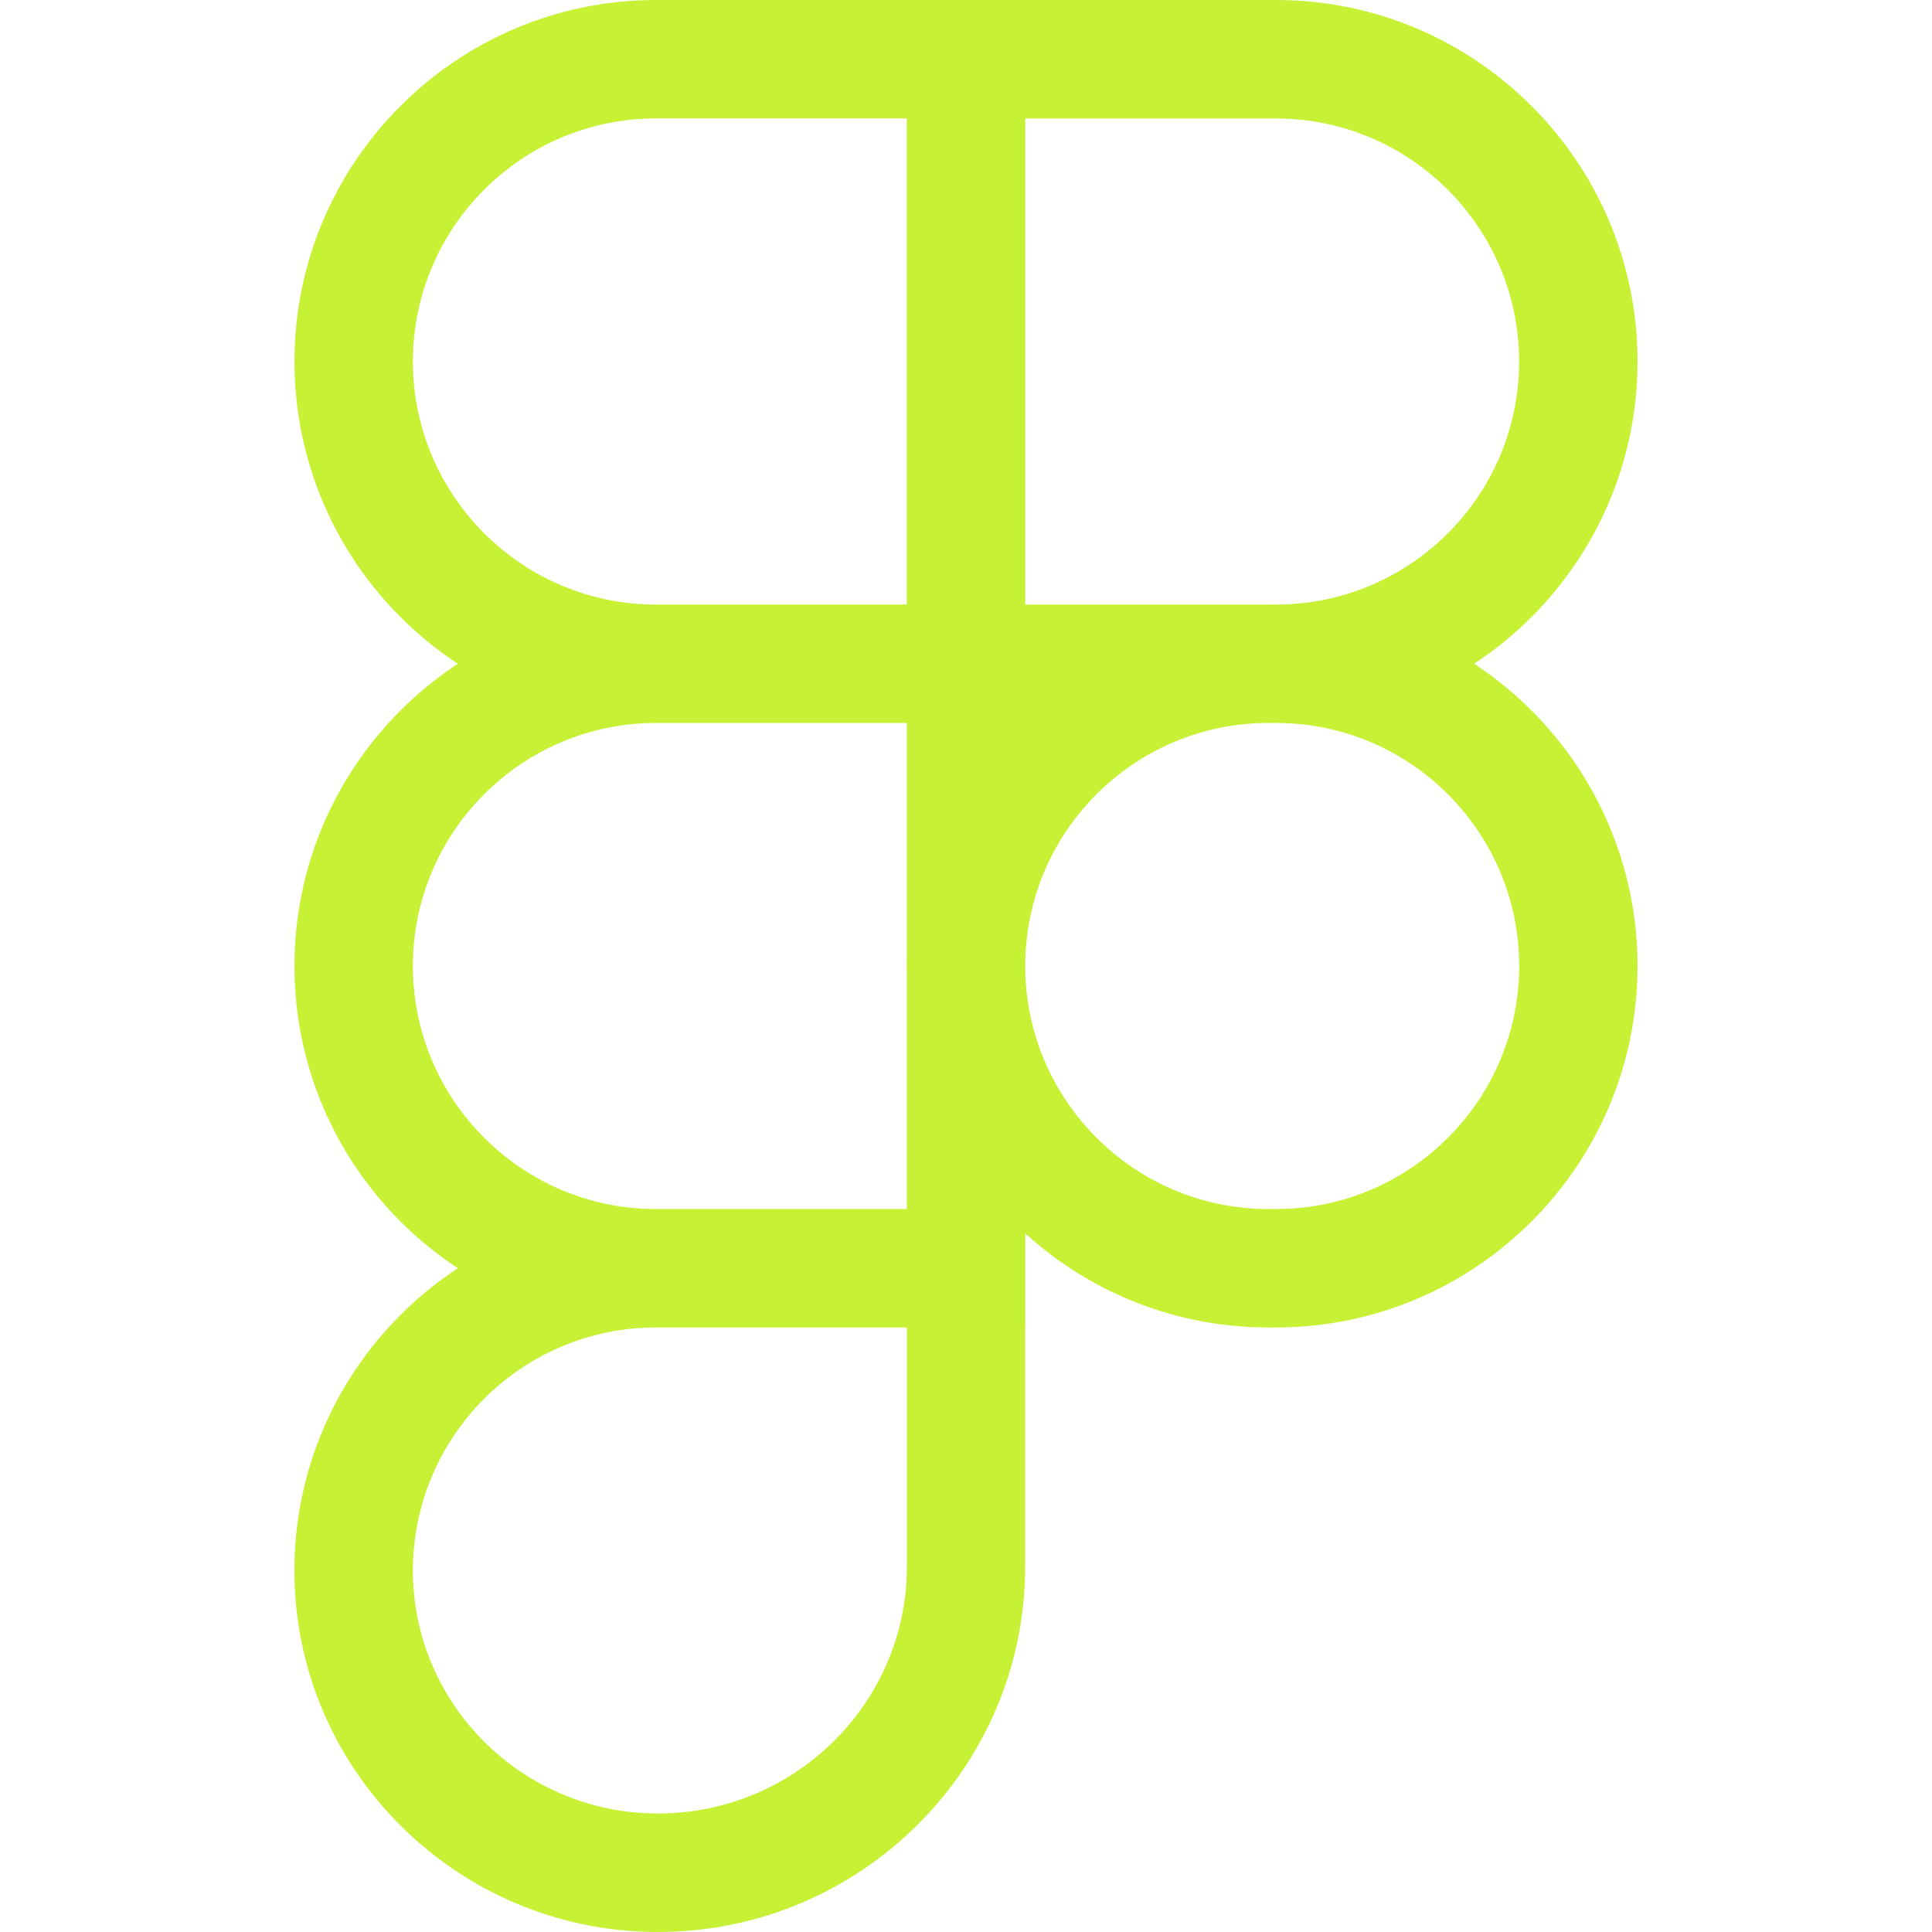
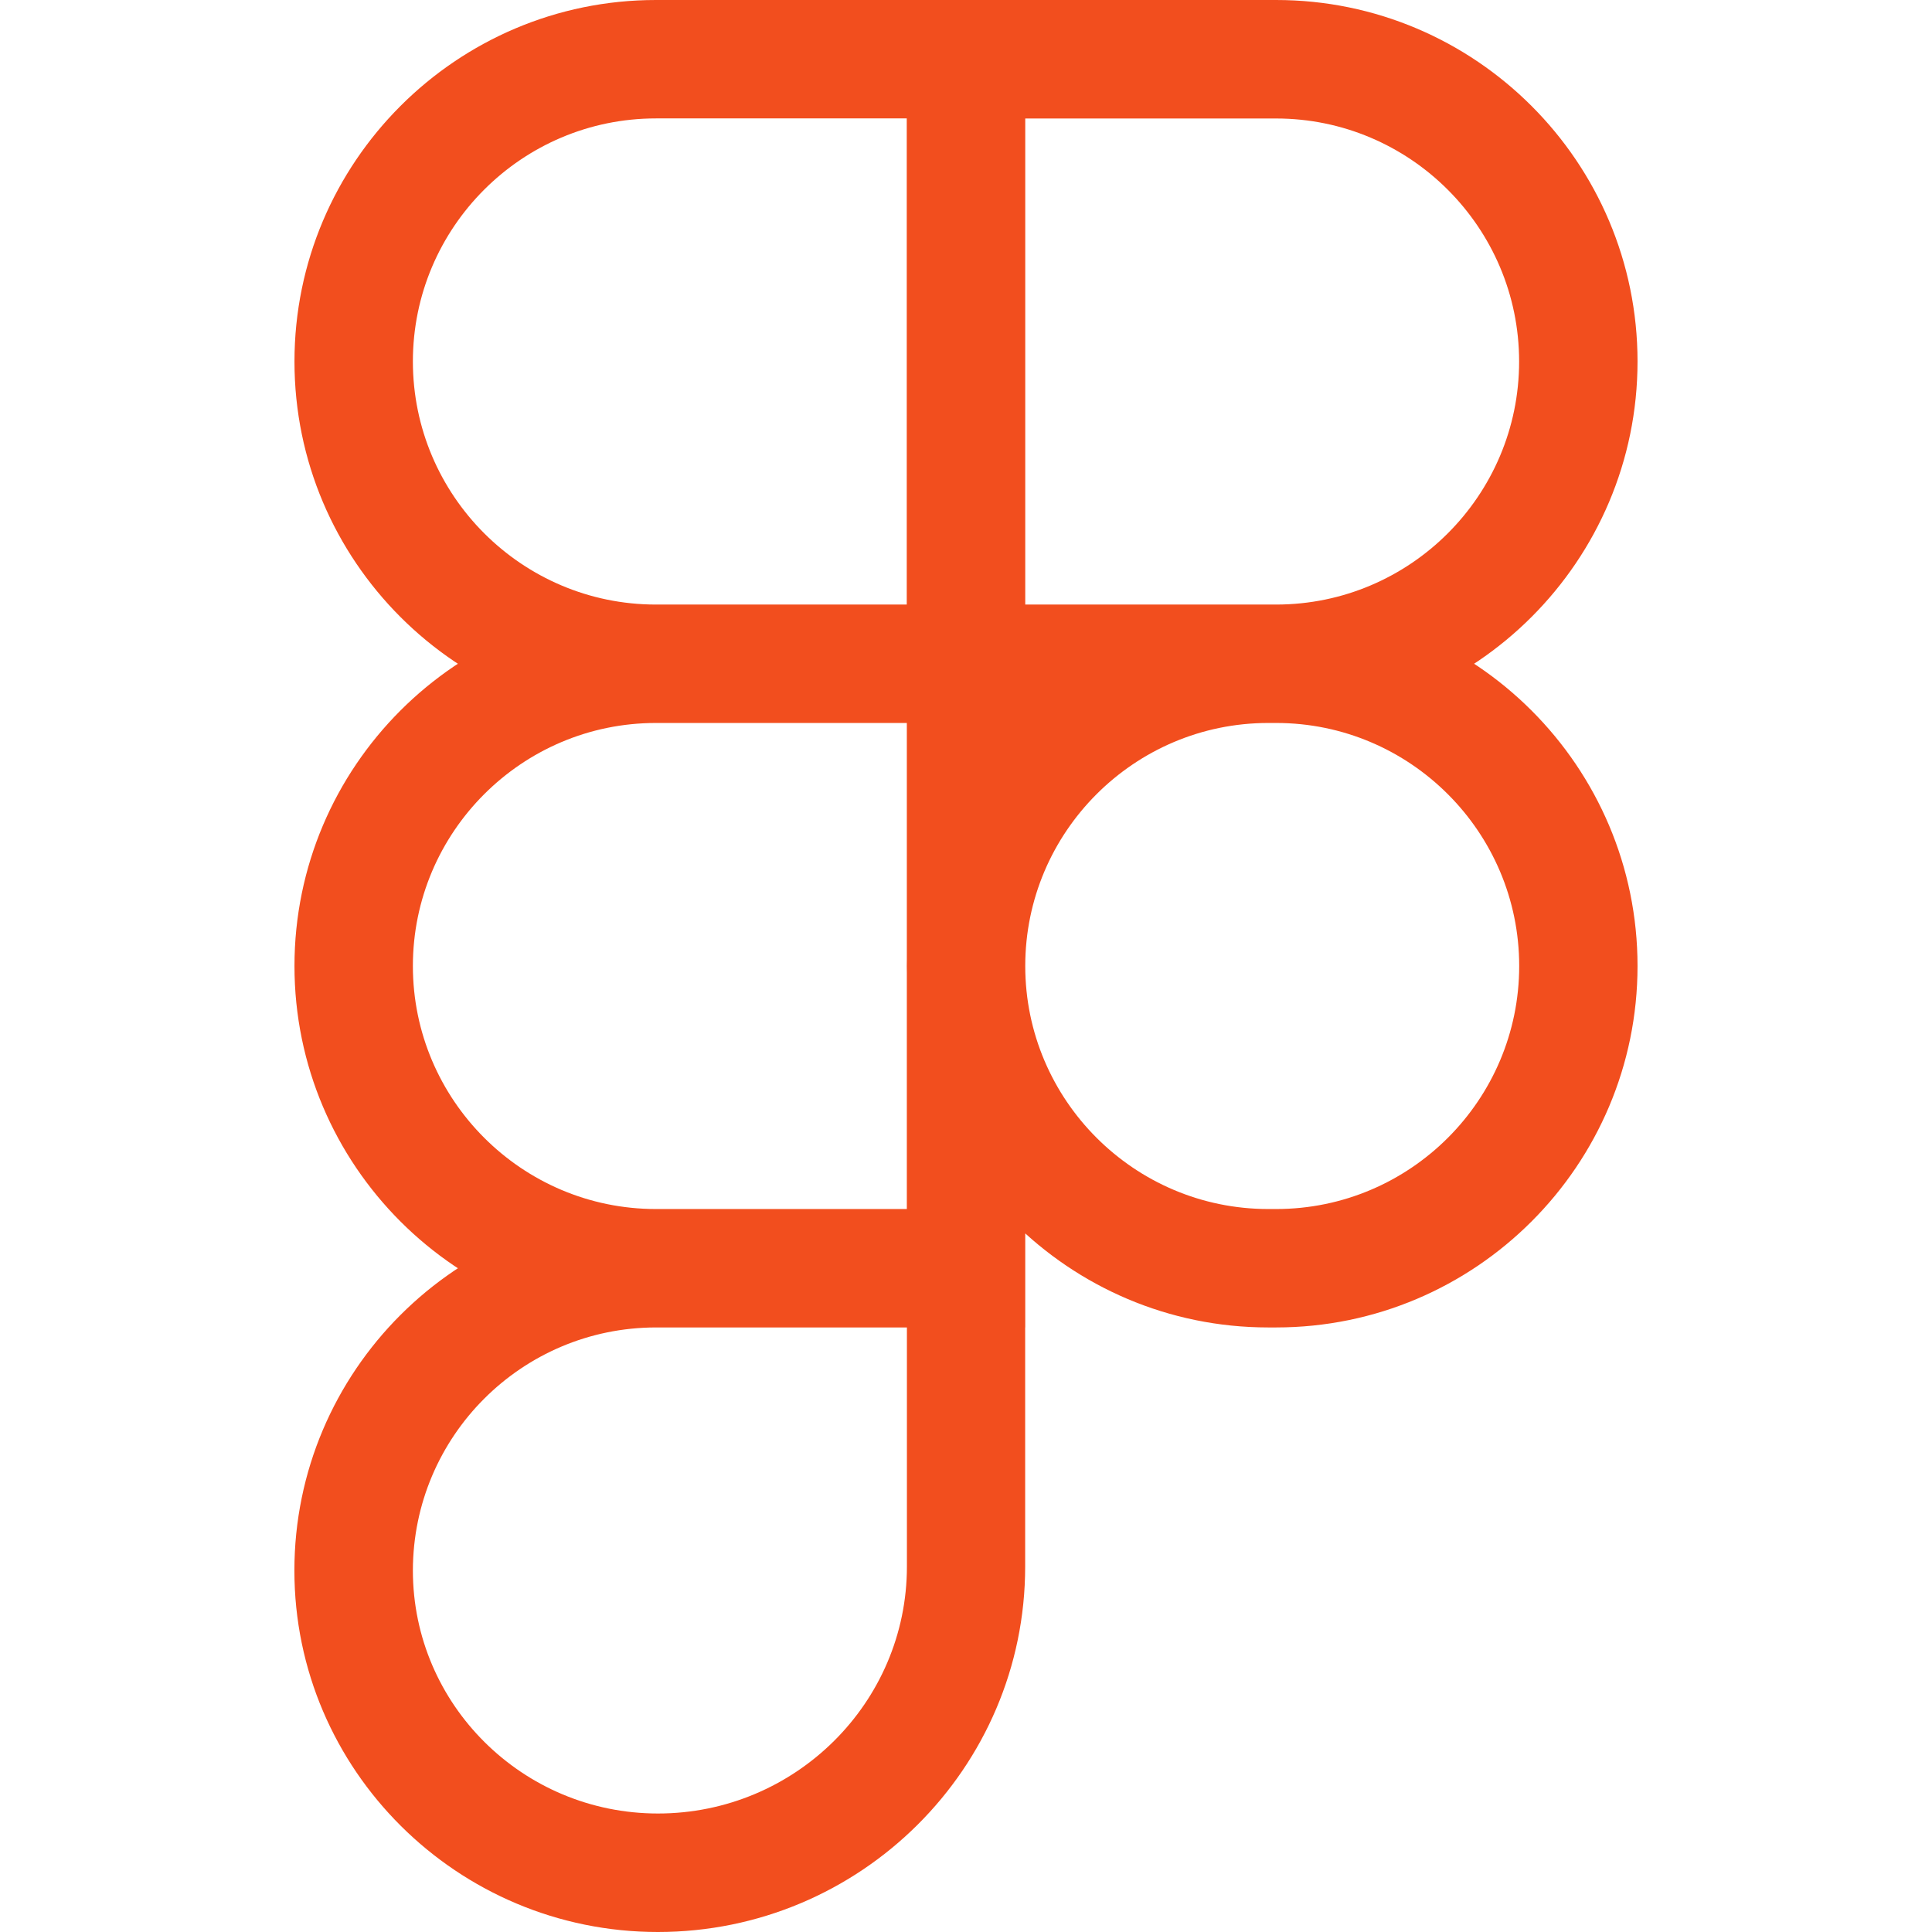
- <svg xmlns="http://www.w3.org/2000/svg" fill="#c6f135" role="img" viewBox="0 0 24 24">
+ <svg xmlns="http://www.w3.org/2000/svg" fill="#F24E1E" role="img" viewBox="0 0 24 24">
  <path d="M15.852 8.981h-4.588V0h4.588c2.476 0 4.49 2.014 4.49 4.49s-2.014 4.491-4.49 4.491zM12.735 7.51h3.117c1.665 0 3.019-1.355 3.019-3.019s-1.355-3.019-3.019-3.019h-3.117V7.51zm0 1.471H8.148c-2.476 0-4.49-2.014-4.49-4.49S5.672 0 8.148 0h4.588v8.981zm-4.587-7.51c-1.665 0-3.019 1.355-3.019 3.019s1.354 3.02 3.019 3.02h3.117V1.471H8.148zm4.587 15.019H8.148c-2.476 0-4.49-2.014-4.49-4.49s2.014-4.49 4.49-4.49h4.588v8.98zM8.148 8.981c-1.665 0-3.019 1.355-3.019 3.019s1.355 3.019 3.019 3.019h3.117V8.981H8.148zM8.172 24c-2.489 0-4.515-2.014-4.515-4.49s2.014-4.49 4.49-4.49h4.588v4.441c0 2.503-2.047 4.539-4.563 4.539zm-.024-7.51a3.023 3.023 0 0 0-3.019 3.019c0 1.665 1.365 3.019 3.044 3.019 1.705 0 3.093-1.376 3.093-3.068v-2.97H8.148zm7.704 0h-.098c-2.476 0-4.49-2.014-4.49-4.49s2.014-4.49 4.49-4.49h.098c2.476 0 4.49 2.014 4.49 4.49s-2.014 4.49-4.49 4.49zm-.097-7.509c-1.665 0-3.019 1.355-3.019 3.019s1.355 3.019 3.019 3.019h.098c1.665 0 3.019-1.355 3.019-3.019s-1.355-3.019-3.019-3.019h-.098z" />
</svg>
